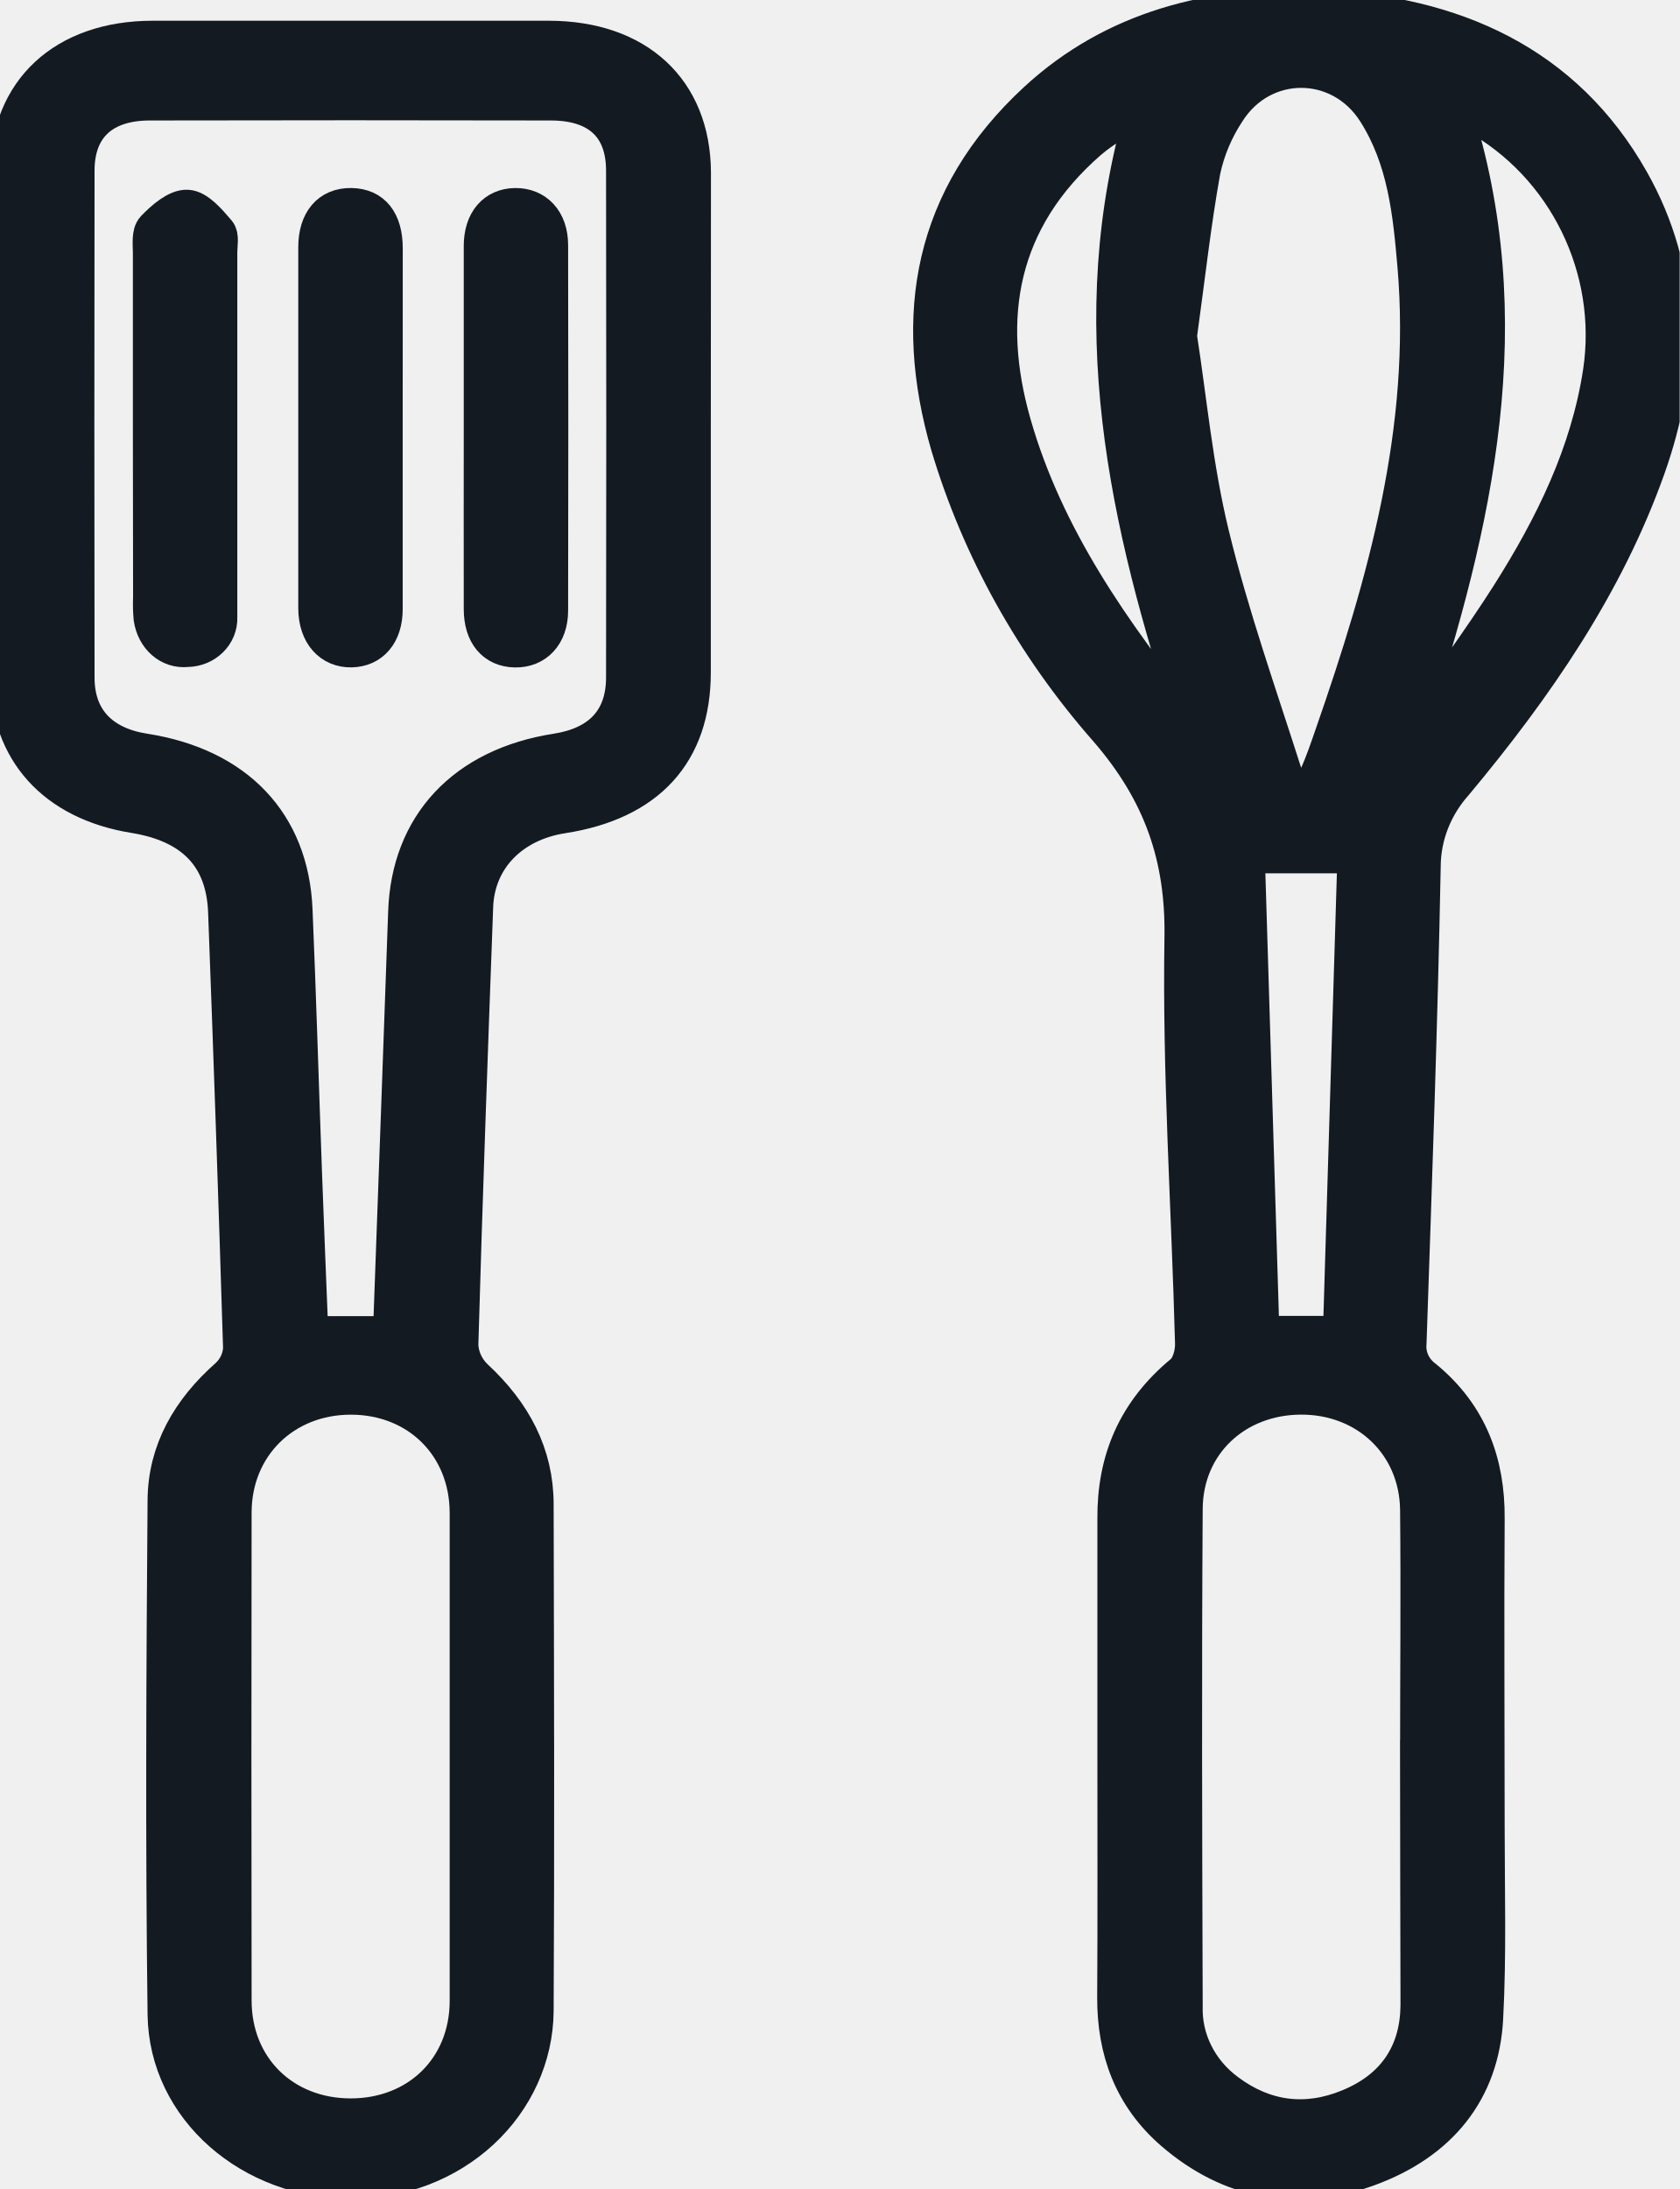
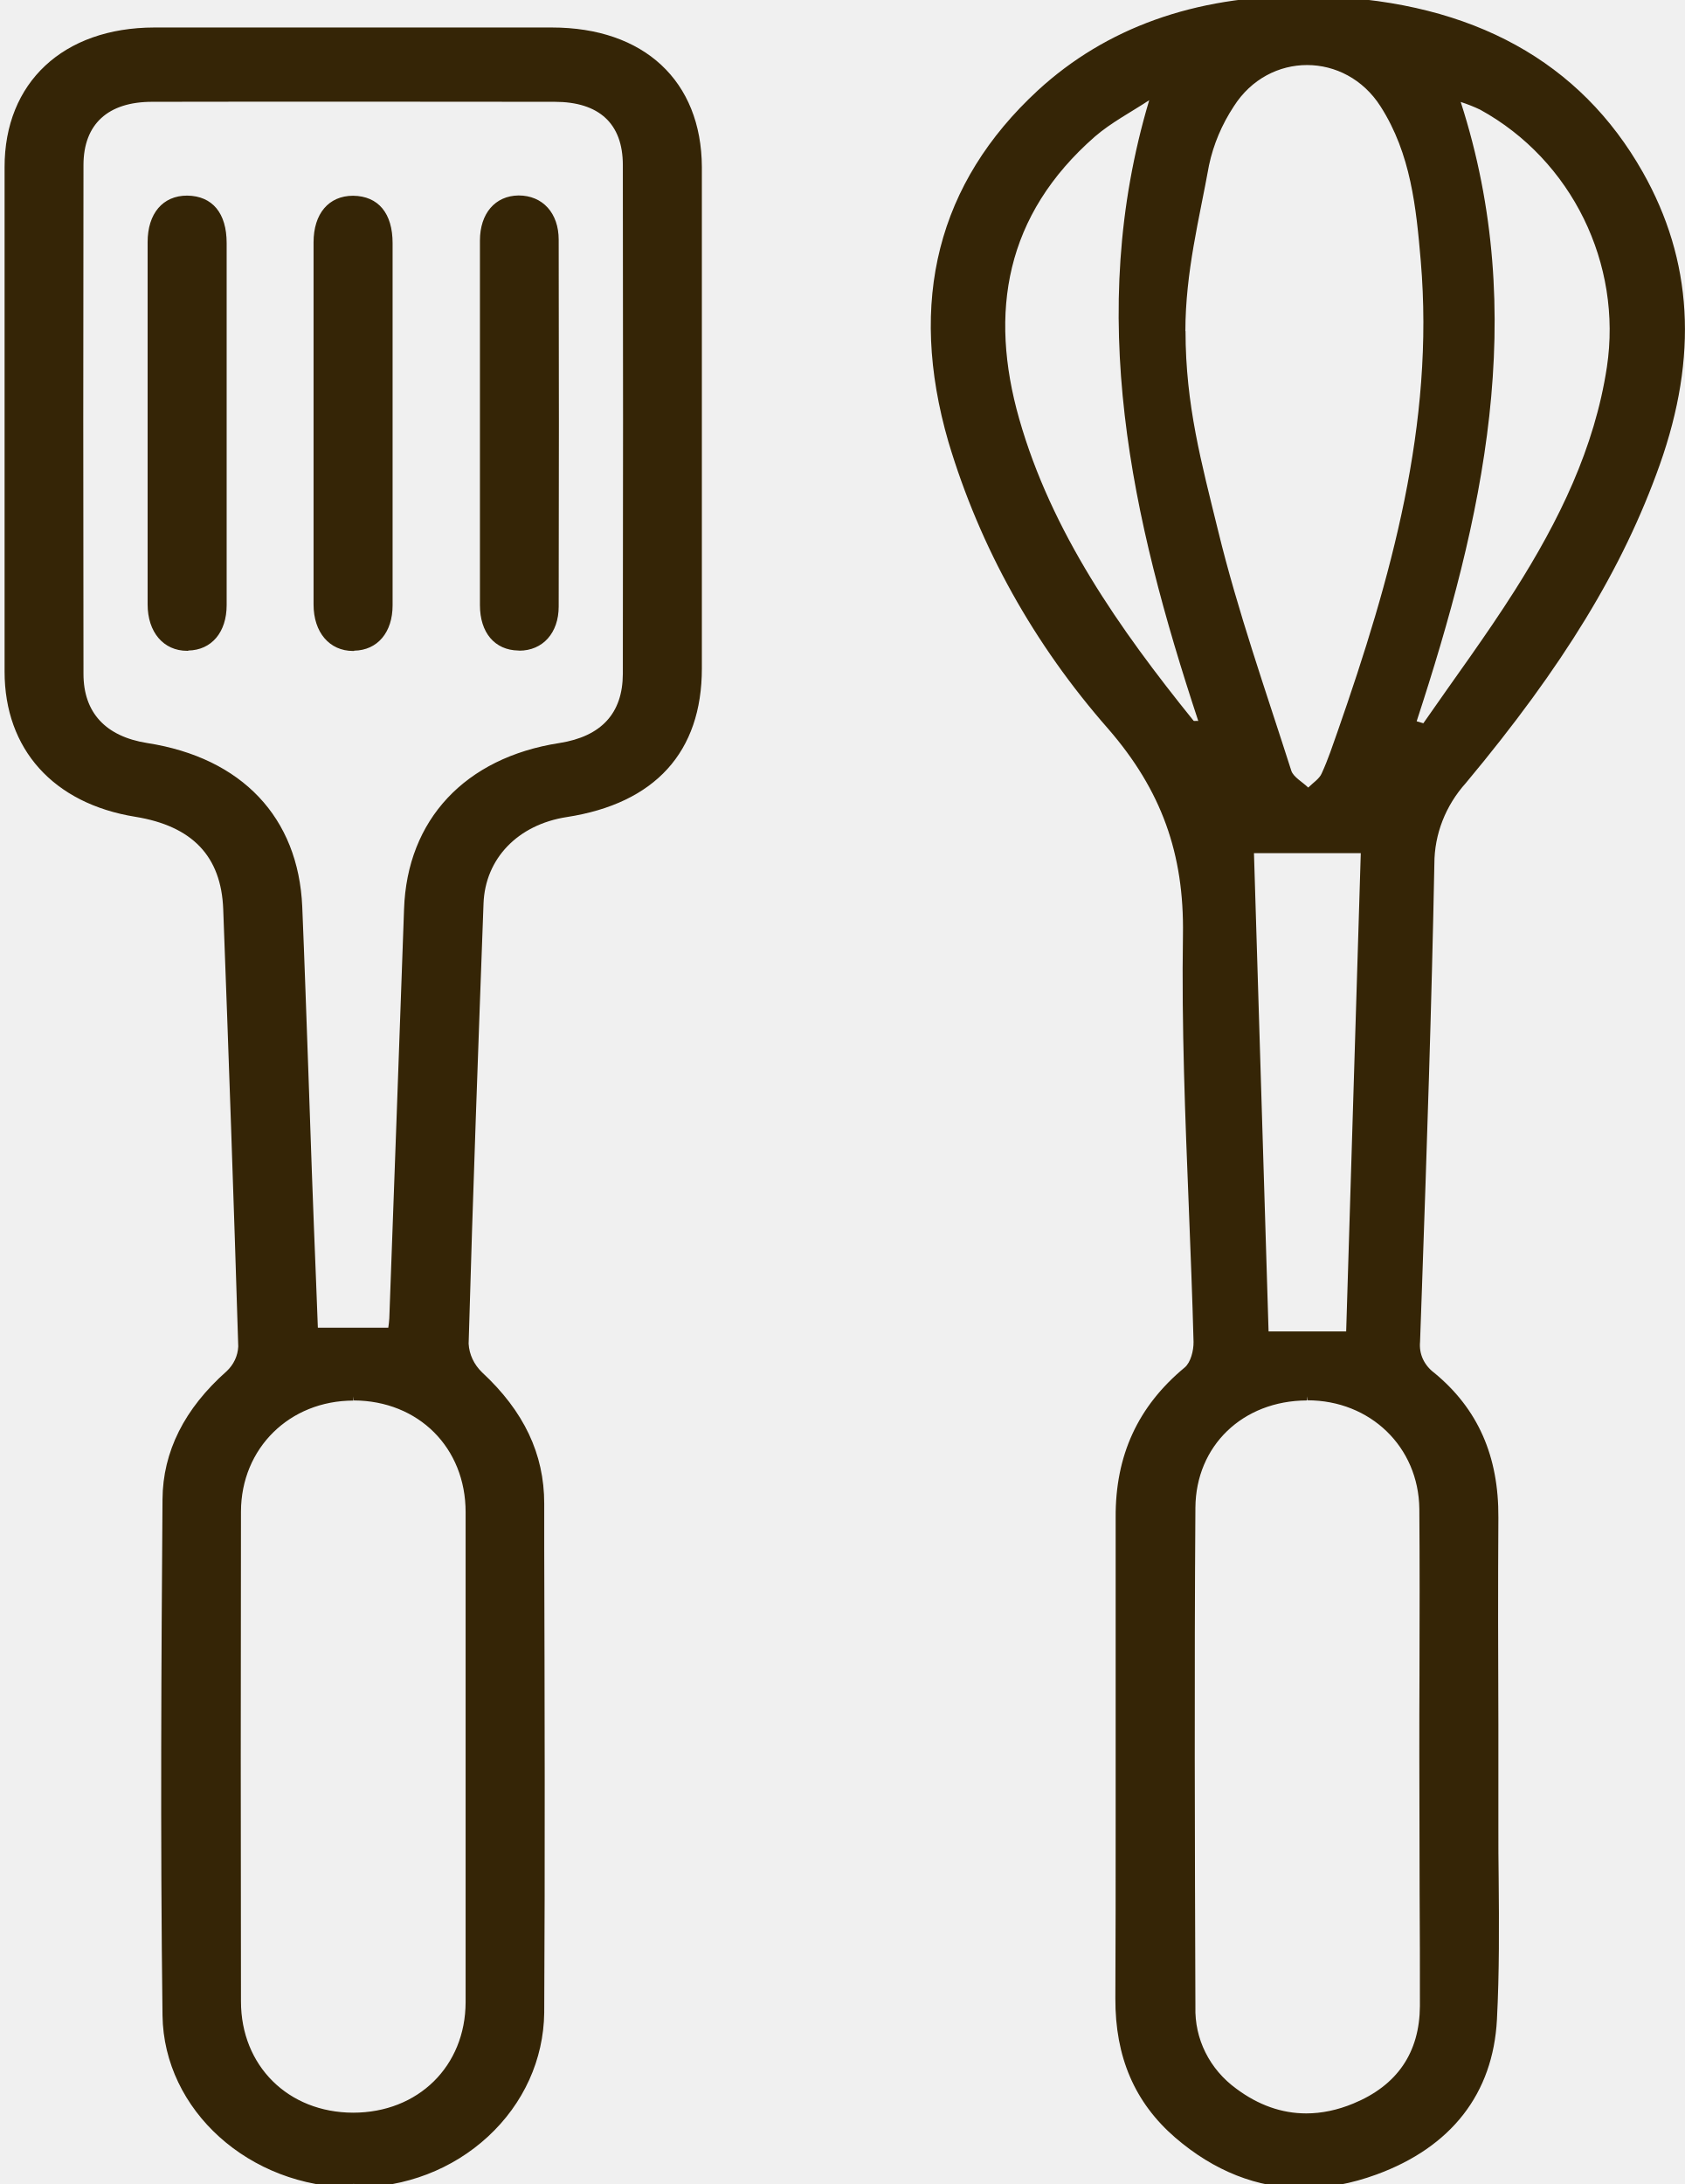
- <svg xmlns="http://www.w3.org/2000/svg" width="99" height="129" viewBox="0 0 99 129" fill="none">
-   <g clip-path="url(#clip0_416_1594)">
-     <path d="M65.681 103.535C65.681 98.855 65.681 94.174 65.681 89.493C65.657 86.061 66.849 83.178 69.653 80.853C70.071 80.507 70.273 79.738 70.257 79.162C70.047 71.198 69.503 63.226 69.634 55.265C69.713 50.525 68.394 46.721 65.192 43.025C60.866 38.103 57.685 32.392 55.852 26.256C53.636 18.615 54.823 11.594 61.045 5.855C65.613 1.642 71.406 0.145 77.674 0.398C85.723 0.725 92.282 3.704 96.187 10.602C99.282 16.074 99.21 21.806 97.161 27.582C94.709 34.492 90.558 40.51 85.819 46.19C84.591 47.562 83.918 49.293 83.916 51.082C83.737 60.44 83.399 69.794 83.081 79.148C83.044 79.53 83.11 79.915 83.273 80.267C83.436 80.62 83.691 80.928 84.015 81.165C86.677 83.356 87.71 86.206 87.686 89.482C87.646 95.552 87.686 101.622 87.686 107.685C87.686 111.437 87.797 115.196 87.598 118.94C87.372 123.235 84.913 126.292 80.674 127.837C76.435 129.383 72.47 128.617 69.101 125.709C66.626 123.569 65.657 120.816 65.669 117.707C65.697 112.986 65.681 108.26 65.681 103.535ZM83.522 103.565C83.522 98.702 83.57 93.836 83.522 88.973C83.475 85.132 80.515 82.346 76.669 82.365C72.824 82.383 69.916 85.132 69.888 88.903C69.824 98.676 69.856 108.45 69.888 118.227C69.858 119.182 70.068 120.131 70.501 120.996C70.933 121.862 71.576 122.621 72.379 123.212C74.544 124.828 76.967 125.155 79.49 124.111C82.207 122.997 83.526 120.913 83.546 118.168C83.542 113.294 83.518 108.428 83.518 103.565H83.522ZM69.55 19.807C70.126 23.492 70.492 27.564 71.457 31.513C72.617 36.279 74.27 40.941 75.764 45.629C75.887 46 76.419 46.283 76.757 46.61C77.035 46.331 77.412 46.101 77.551 45.774C77.921 44.971 78.203 44.128 78.493 43.292C81.619 34.325 84.182 25.265 83.367 15.688C83.097 12.549 82.787 9.391 81.007 6.605C78.946 3.377 74.449 3.362 72.391 6.605C71.69 7.666 71.198 8.836 70.937 10.06C70.38 13.147 70.039 16.275 69.55 19.807ZM83.121 42.72L83.518 42.835C85.314 40.235 87.201 37.694 88.893 35.034C91.484 30.948 93.573 26.683 94.3 21.917C95.206 15.881 92.258 9.777 86.855 6.806C86.484 6.632 86.102 6.48 85.711 6.349C89.759 18.882 87.006 30.837 83.121 42.72ZM67.405 6.256C66.344 6.958 65.184 7.56 64.227 8.381C58.943 12.995 57.994 18.715 59.773 24.952C61.668 31.595 65.641 37.267 70.011 42.683C70.035 42.717 70.146 42.683 70.289 42.702C66.36 30.803 63.655 18.849 67.405 6.256ZM78.974 78.549C79.256 69.207 79.542 59.801 79.828 50.466H73.551C73.837 59.834 74.123 69.229 74.409 78.549H78.974Z" fill="#131A22" stroke="#131A22" stroke-width="2" stroke-miterlimit="10" />
-     <path d="M40.896 25.027C40.896 29.893 40.896 34.76 40.896 39.622C40.896 44.407 38.21 47.334 33.157 48.114C30.178 48.579 28.167 50.64 28.068 53.43C27.75 62.041 27.44 70.656 27.194 79.27C27.227 79.968 27.534 80.629 28.056 81.128C30.313 83.219 31.632 85.678 31.632 88.657C31.655 98.621 31.687 108.584 31.632 118.543C31.599 121.219 30.437 123.774 28.399 125.653C26.361 127.531 23.612 128.581 20.75 128.573C14.791 128.61 9.77 124.301 9.698 118.71C9.567 108.61 9.619 98.509 9.698 88.409C9.718 85.5 11.108 83.07 13.385 81.064C13.849 80.634 14.122 80.055 14.148 79.445C13.883 70.874 13.589 62.306 13.266 53.742C13.146 50.51 11.339 48.653 7.899 48.096C3.191 47.334 0.422 44.284 0.418 39.801C0.418 29.932 0.418 20.061 0.418 10.19C0.418 5.327 3.755 2.229 8.987 2.222C16.768 2.222 24.549 2.222 32.331 2.222C37.595 2.222 40.884 5.279 40.904 10.171C40.908 15.112 40.896 20.071 40.896 25.027ZM22.923 78.561C22.951 78.33 23.003 78.059 23.011 77.788C23.305 69.779 23.593 61.767 23.877 53.753C24.048 48.605 27.321 45.076 32.796 44.225C35.346 43.827 36.717 42.367 36.721 39.938C36.739 29.975 36.739 20.012 36.721 10.049C36.721 7.486 35.231 6.107 32.478 6.1C24.599 6.083 16.718 6.083 8.836 6.1C6.099 6.1 4.577 7.508 4.573 10.041C4.558 20.004 4.558 29.968 4.573 39.931C4.573 42.338 5.988 43.827 8.518 44.225C13.961 45.076 17.203 48.464 17.421 53.608C17.64 58.753 17.791 63.984 17.981 69.17C18.096 72.309 18.228 75.448 18.351 78.561H22.923ZM27.504 103.48C27.504 98.706 27.504 93.936 27.504 89.163C27.504 85.236 24.616 82.379 20.699 82.368C16.782 82.357 13.838 85.229 13.83 89.126C13.814 98.715 13.814 108.304 13.83 117.893C13.83 121.823 16.722 124.654 20.655 124.661C24.588 124.669 27.492 121.864 27.504 117.934C27.504 113.116 27.504 108.298 27.504 103.48Z" fill="#131A22" stroke="#131A22" stroke-width="2" stroke-miterlimit="10" />
-     <path d="M28.334 25.194C28.334 21.628 28.334 18.062 28.334 14.492C28.334 13.006 29.128 12.096 30.368 12.081C31.607 12.066 32.485 12.965 32.485 14.44C32.501 21.622 32.501 28.803 32.485 35.986C32.485 37.449 31.607 38.359 30.352 38.333C29.096 38.307 28.338 37.404 28.334 35.904C28.326 32.33 28.334 28.764 28.334 25.194Z" fill="#131A22" stroke="#131A22" stroke-width="2" stroke-miterlimit="10" />
-     <path d="M22.735 25.335C22.735 28.856 22.735 32.393 22.735 35.9C22.735 37.386 21.941 38.303 20.713 38.329C19.486 38.355 18.584 37.419 18.58 35.844C18.58 28.754 18.58 21.663 18.58 14.573C18.58 12.987 19.375 12.062 20.698 12.08C22.02 12.099 22.735 13.009 22.739 14.629C22.735 18.199 22.735 21.765 22.735 25.335Z" fill="#131A22" stroke="#131A22" stroke-width="2" stroke-miterlimit="10" />
-     <path d="M8.832 25.053C8.832 21.672 8.832 18.292 8.832 14.911C8.832 14.406 8.74 13.741 9.034 13.425C9.571 12.864 10.385 12.147 11.041 12.181C11.696 12.214 12.367 13.039 12.884 13.633C13.11 13.893 12.987 14.439 12.987 14.855C12.987 21.753 12.987 28.654 12.987 35.558C12.987 35.837 12.987 36.111 12.987 36.39C12.996 36.636 12.952 36.881 12.858 37.111C12.764 37.342 12.622 37.552 12.441 37.73C12.259 37.909 12.042 38.051 11.801 38.151C11.56 38.249 11.3 38.303 11.037 38.307C9.944 38.422 9.05 37.605 8.875 36.45C8.837 36.035 8.826 35.618 8.844 35.201C8.836 31.819 8.832 28.436 8.832 25.053Z" fill="#131A22" stroke="#131A22" stroke-width="2" stroke-miterlimit="10" />
-   </g>
+ <svg xmlns="http://www.w3.org/2000/svg" id="Layer_1" viewBox="0 0 117.68 152.52">
  <defs>
-     <clipPath id="clip0_416_1594">
-       <rect width="99" height="129" fill="white" />
-     </clipPath>
+     <style>.cls-1{fill:#352506;stroke-width:0px;}</style>
  </defs>
+   <path class="cls-1" d="m13.15,45.43c1.63-.03,2.68-1.28,2.68-3.17v-12.56c0-4.25,0-8.49,0-12.73,0-2.08-.99-3.29-2.76-3.31-1.7,0-2.76,1.25-2.76,3.25v25.3c0,1.94,1.11,3.24,2.76,3.24h.07Zm77.89,107.38c-3.23,0-6.24-1.19-8.96-3.53-2.83-2.45-4.2-5.63-4.18-9.73.02-4.1.02-8.2.02-12.3v-21.26c-.03-4.34,1.55-7.78,4.82-10.49.42-.35.63-1.18.62-1.79-.08-3.13-.21-6.26-.33-9.38-.25-6.24-.51-12.7-.41-19.05.09-5.67-1.51-10.1-5.21-14.37-5.2-5.92-8.96-12.66-11.17-20.05-2.85-9.83-.75-18.09,6.25-24.55C77.25,1.94,83.44-.28,90.9-.28c.53,0,1.05.01,1.59.03,10.39.42,17.88,4.55,22.25,12.28,3.48,6.16,3.87,12.84,1.18,20.43-2.56,7.21-6.73,14.06-13.54,22.22-1.42,1.58-2.2,3.58-2.2,5.64-.19,9.91-.53,19.97-.87,29.7l-.13,3.69c-.04.42.03.83.2,1.2.17.37.45.71.79.96,3.05,2.51,4.51,5.82,4.48,10.12-.03,4.81-.02,9.62,0,14.43,0,2.4,0,4.81,0,7.21,0,1.18,0,2.36.02,3.54.03,3.23.05,6.58-.12,9.86-.27,5.18-3.19,8.92-8.42,10.83-1.72.63-3.44.95-5.09.95Zm.23-55.01c-4.48.02-7.75,3.17-7.78,7.49-.08,11.62-.04,23.44,0,34.87-.03,1.1.21,2.19.7,3.17.49.99,1.23,1.86,2.15,2.53,1.54,1.15,3.18,1.73,4.89,1.73,1.08,0,2.18-.23,3.29-.69,3.06-1.26,4.63-3.55,4.65-6.81,0-2.62,0-5.25-.02-7.87,0-3.17-.02-6.33-.02-9.5v-.28h0c0-1.83,0-3.67.01-5.5.01-3.79.02-7.71-.01-11.57-.05-4.32-3.42-7.58-7.82-7.58v-.28l-.04.28Zm-8.47-74.68c0,5.17,1.12,9.22,2.27,13.92,1.38,5.67,3.34,11.21,5.12,16.79.15.44.78.78,1.18,1.17.33-.33.78-.61.94-.99.44-.95.77-1.96,1.12-2.95,3.72-10.66,6.77-21.44,5.8-32.83-.32-3.73-.69-7.49-2.81-10.8-2.45-3.84-7.8-3.86-10.25,0-.83,1.26-1.42,2.65-1.73,4.11-.66,3.67-1.65,7.45-1.65,11.59Zm16.14,27.25l.47.14c2.14-3.09,4.38-6.11,6.39-9.28,3.08-4.86,5.57-9.93,6.43-15.6,1.08-7.18-2.43-14.44-8.85-17.97-.44-.21-.9-.39-1.36-.54,4.81,14.91,1.54,29.12-3.08,43.26ZM80.26,7c-1.26.83-2.64,1.55-3.78,2.53-6.28,5.49-7.41,12.29-5.3,19.71,2.25,7.9,6.98,14.65,12.18,21.09.03.04.16,0,.33.02-4.67-14.15-7.89-28.37-3.43-43.34Zm13.76,85.98c.34-11.11.68-22.3,1.02-33.4h-7.46c.34,11.14.68,22.32,1.02,33.4h5.43Zm-69.33,59.78c-7.27,0-13.25-5.39-13.34-12.01-.16-12.52-.08-25.17,0-36.04.02-3.33,1.53-6.34,4.48-8.95.49-.46.78-1.07.81-1.73-.31-10.13-.67-20.41-1.05-30.54-.14-3.69-2.15-5.8-6.14-6.45-5.72-.92-9.13-4.72-9.13-10.14V11.68C.31,5.76,4.42,1.93,10.78,1.92h27.76c6.44,0,10.45,3.73,10.48,9.74,0,3.38,0,6.77,0,10.16v7.5s0,17.36,0,17.36c0,5.84-3.27,9.43-9.44,10.38-3.42.53-5.7,2.91-5.81,6.05-.34,9.28-.74,20.08-1.04,30.73.04.74.37,1.45.94,2,2.92,2.71,4.34,5.7,4.34,9.16v3.04c.03,10.66.06,21.67,0,32.51-.04,3.28-1.44,6.36-3.93,8.66-2.48,2.29-5.77,3.55-9.25,3.55l-.13-.28v.28Zm0-54.95c-4.47,0-7.85,3.33-7.86,7.75-.02,11.4-.02,22.81,0,34.21,0,4.49,3.29,7.76,7.83,7.77h0c4.55,0,7.85-3.25,7.86-7.72v-34.22c0-4.5-3.29-7.78-7.81-7.8l-.03-.28v.28Zm2.43-5.1h0c.03-.21.06-.43.07-.64.35-9.53.69-19.05,1.03-28.58.21-6.24,4.26-10.58,10.85-11.6,2.93-.46,4.42-2.08,4.43-4.82.02-11.85.02-23.7,0-35.55,0-2.88-1.65-4.41-4.76-4.41-4.68,0-9.37-.01-14.06-.01s-9.37,0-14.06.01c-3.08,0-4.78,1.56-4.79,4.4-.02,11.85-.02,23.7,0,35.55,0,2.7,1.54,4.37,4.45,4.83,6.62,1.03,10.56,5.2,10.83,11.43.16,3.84.29,7.73.43,11.61.08,2.3.16,4.6.24,6.89.09,2.6.2,5.19.3,7.78l.12,3.12h4.92Zm9.14-47.27c1.65,0,2.76-1.24,2.76-3.08.02-8.54.02-17.08,0-25.62,0-1.85-1.11-3.09-2.8-3.09-1.64.02-2.7,1.26-2.7,3.15v16.97c0,2.83,0,5.66,0,8.49,0,1.92,1.03,3.14,2.68,3.17h.07Zm-11.52,0c1.63-.03,2.68-1.28,2.68-3.17v-12.56c0-4.25,0-8.49,0-12.73,0-2.08-.99-3.29-2.76-3.31-1.7,0-2.76,1.25-2.76,3.25v25.3c0,1.94,1.11,3.24,2.76,3.24h.07Z" />
</svg>
